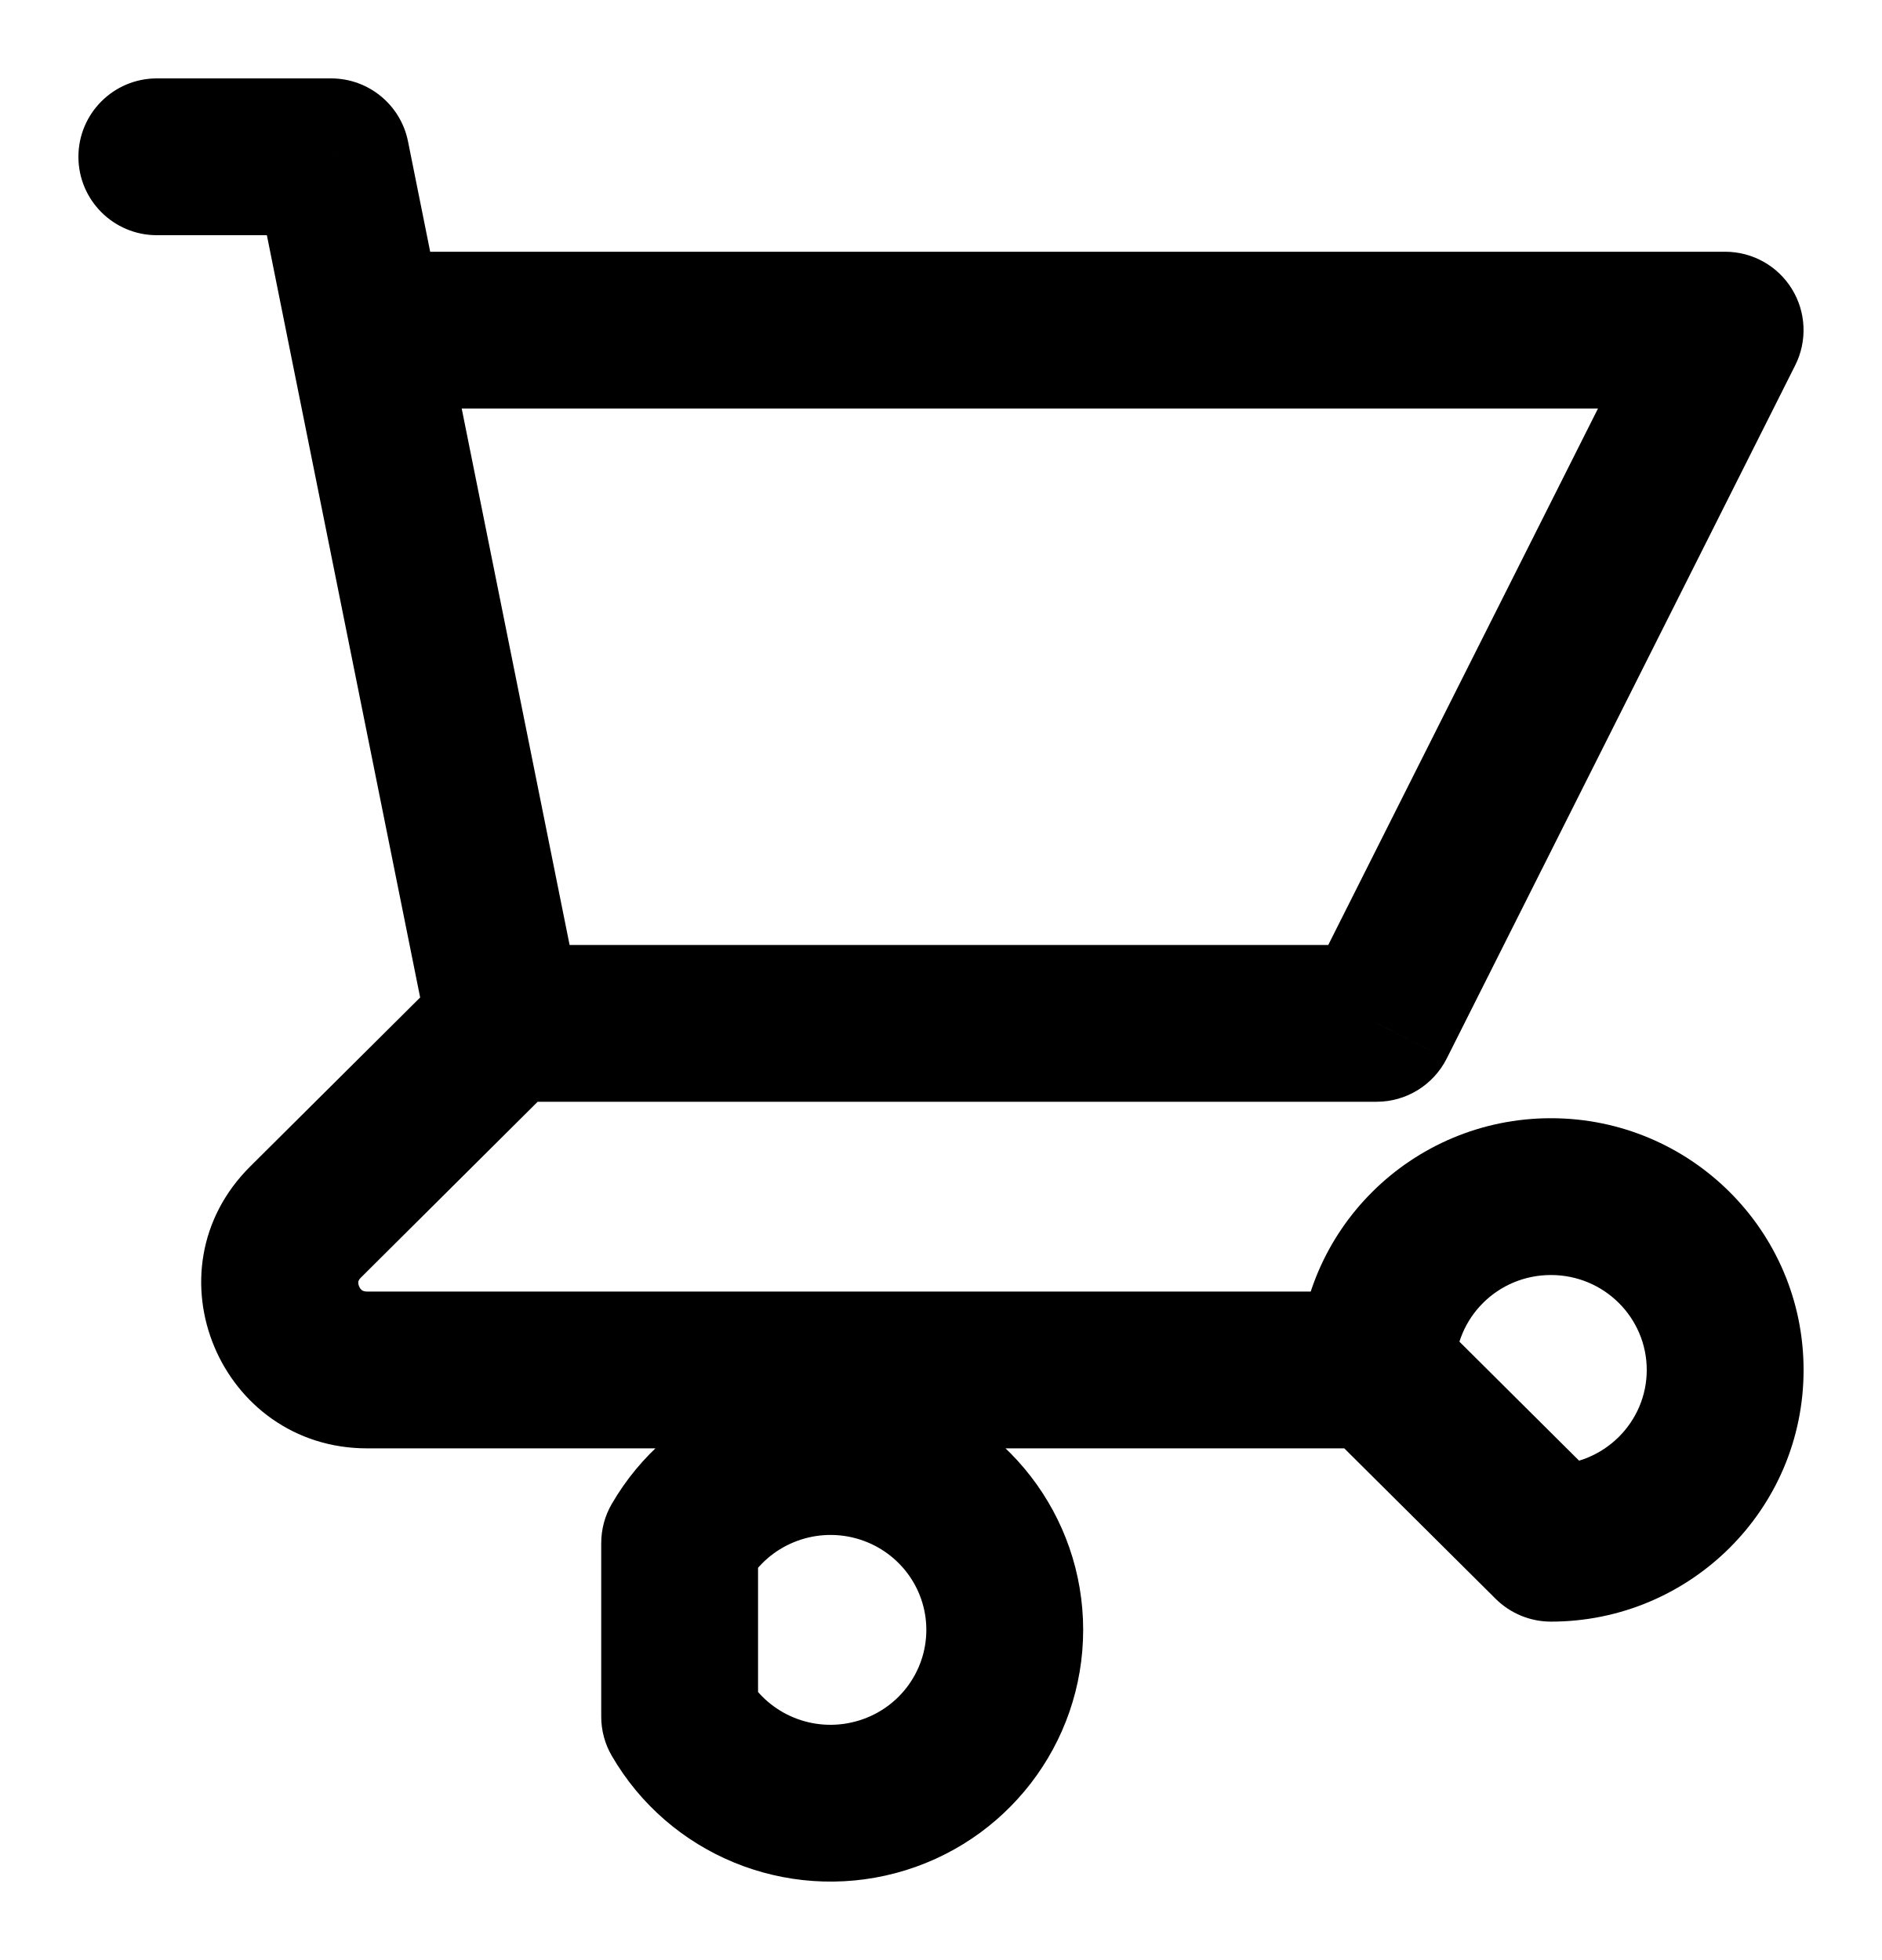
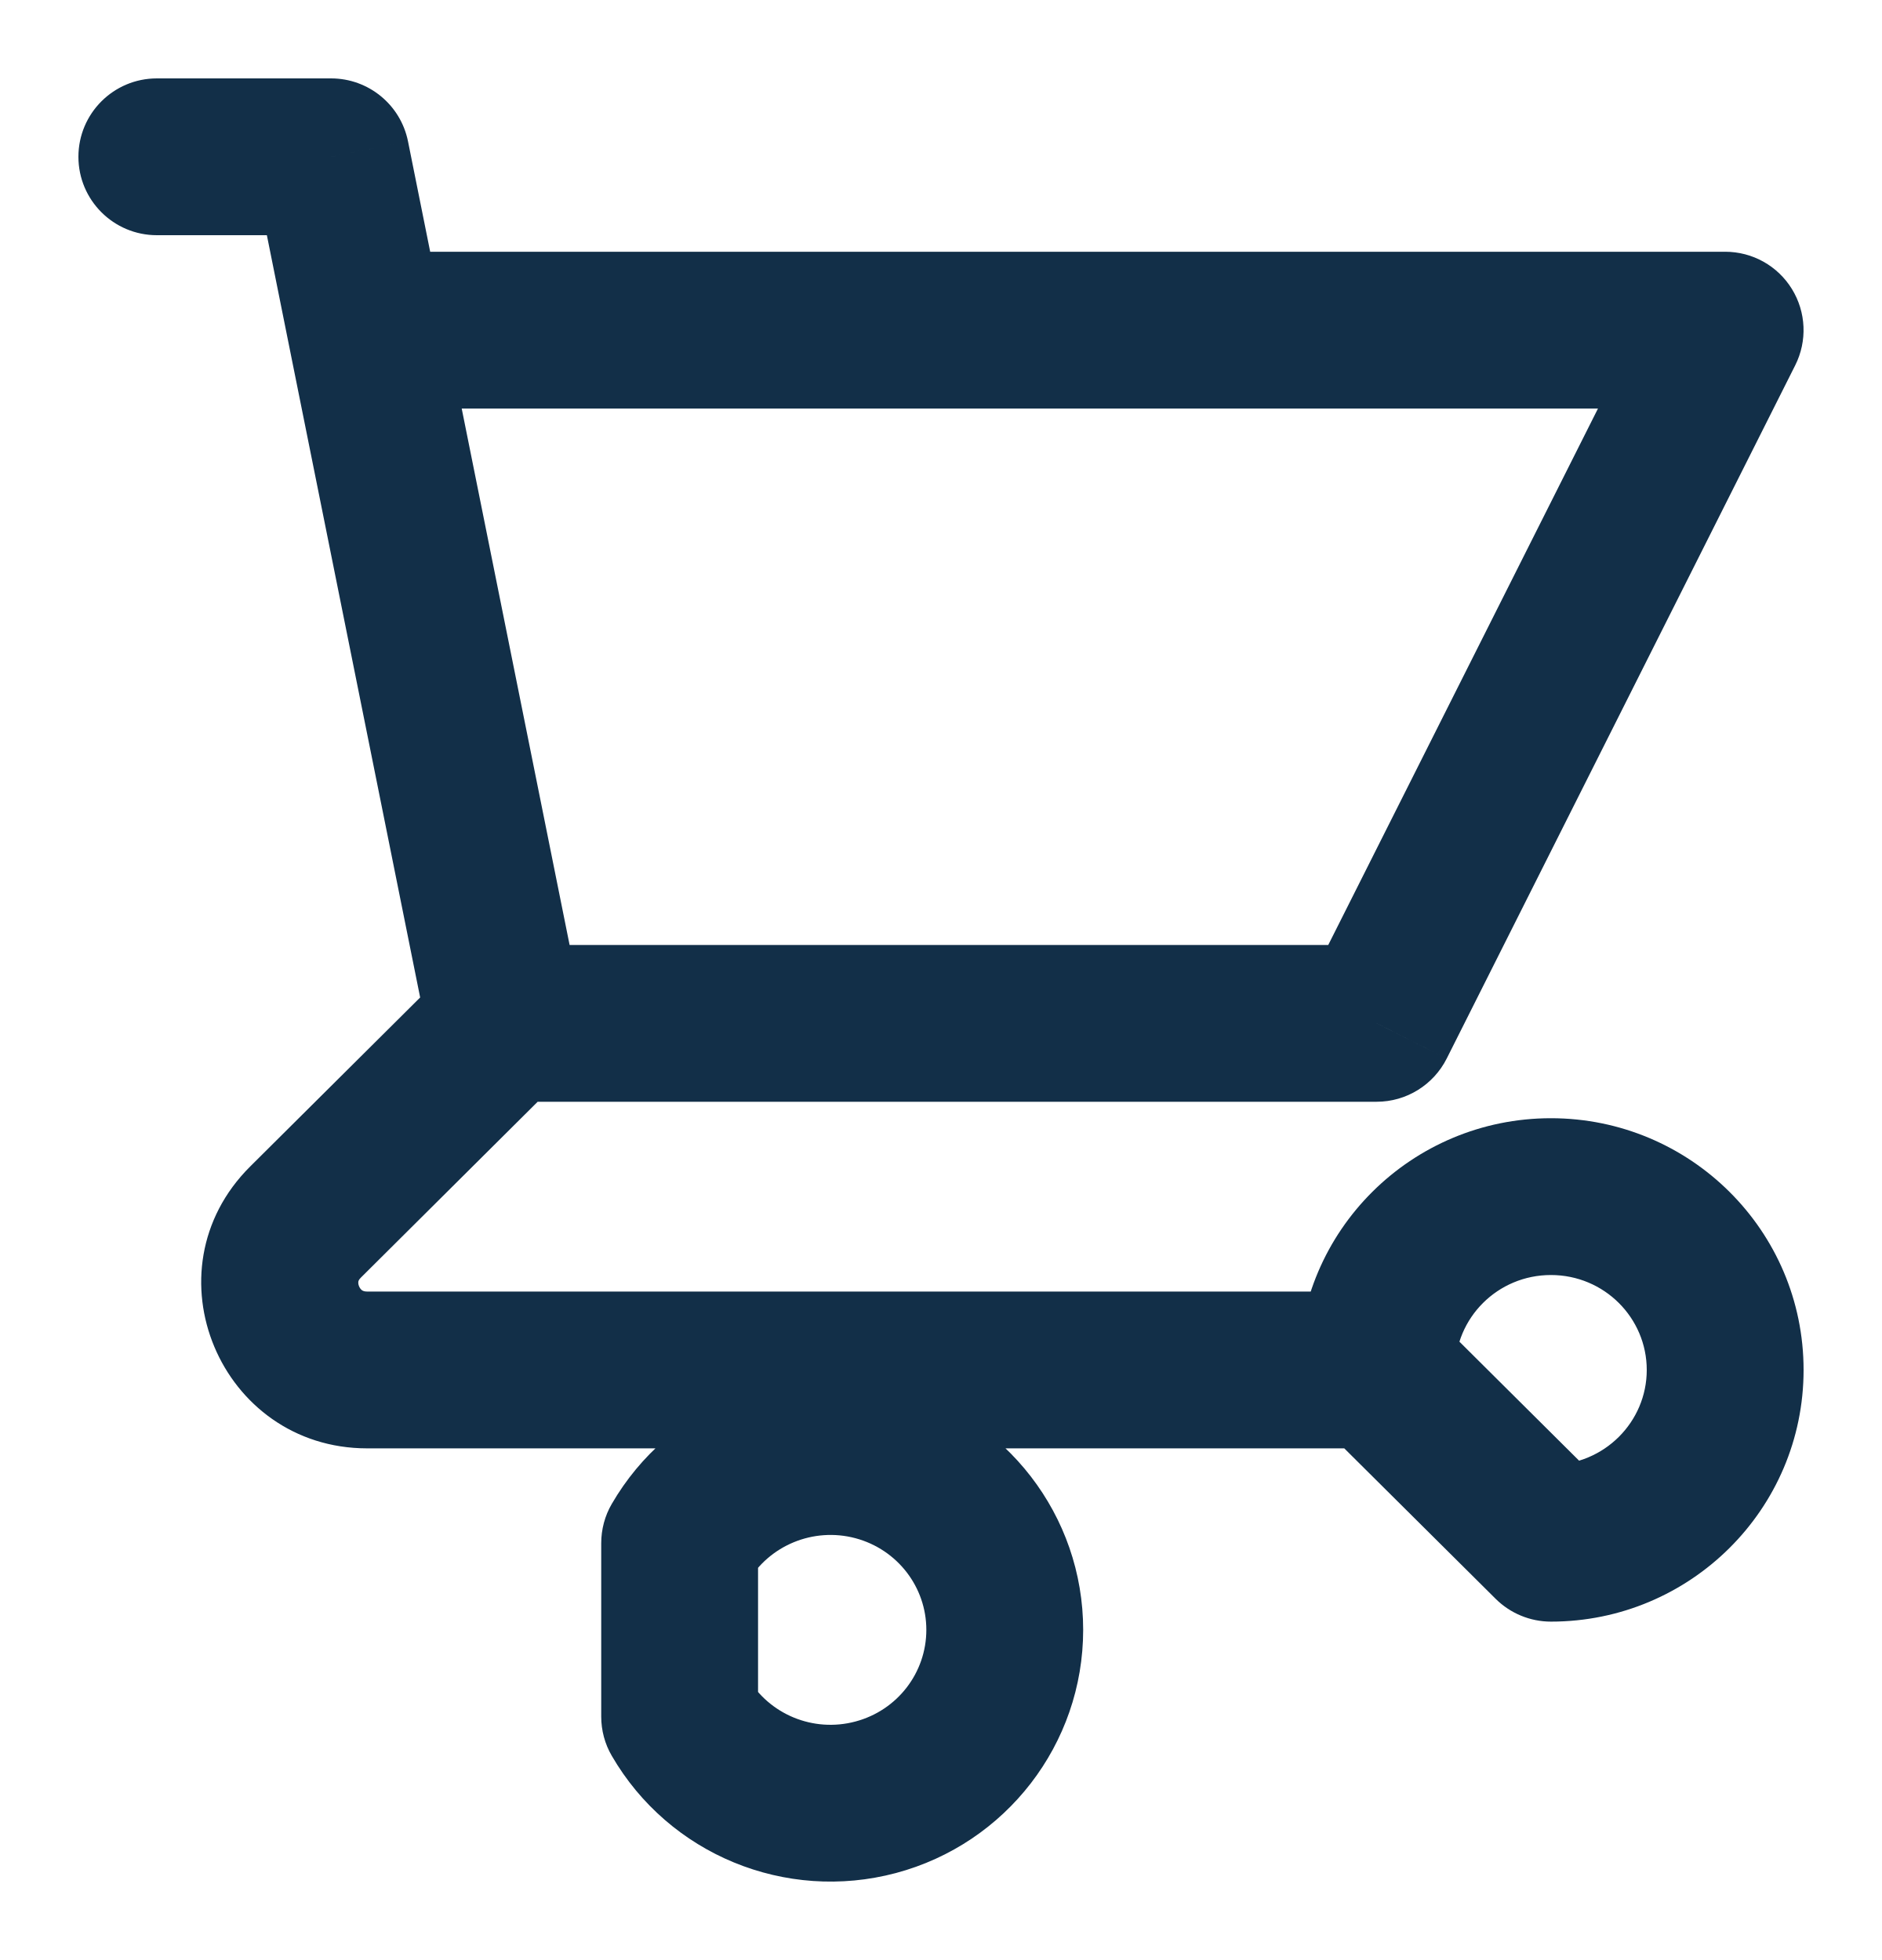
<svg xmlns="http://www.w3.org/2000/svg" width="24" height="25" viewBox="0 0 24 25" fill="none">
-   <path d="M2 1C1.448 1 1 1.448 1 2C1 2.552 1.448 3 2 3V1ZM4.222 2L5.203 1.803C5.109 1.336 4.699 1 4.222 1V2ZM3.686 4.408C3.795 4.949 4.322 5.3 4.864 5.191C5.405 5.082 5.756 4.555 5.647 4.013L3.686 4.408ZM6.444 12.053C5.892 12.053 5.444 12.5 5.444 13.053C5.444 13.605 5.892 14.053 6.444 14.053V12.053ZM17.556 13.053V14.053C17.934 14.053 18.279 13.839 18.449 13.502L17.556 13.053ZM22 4.211L22.893 4.66C23.049 4.35 23.033 3.981 22.851 3.686C22.669 3.39 22.347 3.211 22 3.211V4.211ZM4.667 3.211C4.114 3.211 3.667 3.658 3.667 4.211C3.667 4.763 4.114 5.211 4.667 5.211V3.211ZM5.464 13.25C5.573 13.791 6.1 14.142 6.642 14.033C7.183 13.924 7.534 13.397 7.425 12.855L5.464 13.25ZM5.647 4.013C5.538 3.472 5.011 3.121 4.47 3.23C3.928 3.339 3.577 3.866 3.686 4.408L5.647 4.013ZM7.15 13.761C7.541 13.372 7.543 12.739 7.153 12.347C6.764 11.956 6.131 11.954 5.739 12.344L7.15 13.761ZM3.897 15.587L3.191 14.878L3.897 15.587ZM17.556 18.474C18.108 18.474 18.556 18.026 18.556 17.474C18.556 16.921 18.108 16.474 17.556 16.474V18.474ZM17.556 17.474H16.556C16.556 17.74 16.662 17.995 16.85 18.183L17.556 17.474ZM19.778 19.684L19.073 20.393C19.26 20.579 19.514 20.684 19.778 20.684V19.684ZM8.667 19.684L7.802 19.182C7.713 19.334 7.667 19.508 7.667 19.684H8.667ZM8.667 21.895H7.667C7.667 22.071 7.713 22.244 7.802 22.396L8.667 21.895ZM2 3H4.222V1H2V3ZM3.242 2.197L3.686 4.408L5.647 4.013L5.203 1.803L3.242 2.197ZM6.444 14.053H17.556V12.053H6.444V14.053ZM18.449 13.502L22.893 4.66L21.107 3.761L16.662 12.603L18.449 13.502ZM22 3.211H4.667V5.211H22V3.211ZM7.425 12.855L5.647 4.013L3.686 4.408L5.464 13.25L7.425 12.855ZM5.739 12.344L3.191 14.878L4.602 16.296L7.15 13.761L5.739 12.344ZM3.191 14.878C1.851 16.211 2.811 18.474 4.682 18.474V16.474C4.642 16.474 4.626 16.463 4.617 16.458C4.605 16.449 4.589 16.432 4.579 16.407C4.568 16.382 4.568 16.36 4.57 16.347C4.571 16.34 4.575 16.323 4.602 16.296L3.191 14.878ZM4.682 18.474H17.556V16.474H4.682V18.474ZM18.556 17.474C18.556 16.81 19.098 16.263 19.778 16.263V14.263C18.003 14.263 16.556 15.695 16.556 17.474H18.556ZM19.778 16.263C20.458 16.263 21 16.81 21 17.474H23C23 15.695 21.552 14.263 19.778 14.263V16.263ZM21 17.474C21 18.137 20.458 18.684 19.778 18.684V20.684C21.552 20.684 23 19.252 23 17.474H21ZM20.483 18.975L18.261 16.765L16.85 18.183L19.073 20.393L20.483 18.975ZM9.532 20.186C9.807 19.712 10.371 19.477 10.909 19.62L11.424 17.688C10.018 17.313 8.532 17.923 7.802 19.182L9.532 20.186ZM10.909 19.62C11.446 19.764 11.813 20.245 11.813 20.789H13.813C13.813 19.332 12.83 18.063 11.424 17.688L10.909 19.62ZM11.813 20.789C11.813 21.334 11.446 21.815 10.909 21.958L11.424 23.891C12.83 23.516 13.813 22.246 13.813 20.789H11.813ZM10.909 21.958C10.371 22.102 9.807 21.867 9.532 21.393L7.802 22.396C8.532 23.655 10.018 24.265 11.424 23.891L10.909 21.958ZM9.667 21.895V19.684H7.667V21.895H9.667Z" fill="black" />
+   <path d="M2 1C1.448 1 1 1.448 1 2C1 2.552 1.448 3 2 3V1ZM4.222 2L5.203 1.803C5.109 1.336 4.699 1 4.222 1V2ZM3.686 4.408C3.795 4.949 4.322 5.3 4.864 5.191C5.405 5.082 5.756 4.555 5.647 4.013L3.686 4.408ZM6.444 12.053C5.892 12.053 5.444 12.5 5.444 13.053C5.444 13.605 5.892 14.053 6.444 14.053V12.053ZM17.556 13.053V14.053C17.934 14.053 18.279 13.839 18.449 13.502L17.556 13.053ZM22 4.211L22.893 4.66C23.049 4.35 23.033 3.981 22.851 3.686C22.669 3.39 22.347 3.211 22 3.211V4.211ZM4.667 3.211C4.114 3.211 3.667 3.658 3.667 4.211C3.667 4.763 4.114 5.211 4.667 5.211V3.211ZM5.464 13.25C5.573 13.791 6.1 14.142 6.642 14.033C7.183 13.924 7.534 13.397 7.425 12.855L5.464 13.25ZM5.647 4.013C5.538 3.472 5.011 3.121 4.47 3.23C3.928 3.339 3.577 3.866 3.686 4.408L5.647 4.013ZM7.15 13.761C7.541 13.372 7.543 12.739 7.153 12.347C6.764 11.956 6.131 11.954 5.739 12.344L7.15 13.761ZM3.897 15.587L3.191 14.878L3.897 15.587ZM17.556 18.474C18.108 18.474 18.556 18.026 18.556 17.474C18.556 16.921 18.108 16.474 17.556 16.474V18.474ZM17.556 17.474H16.556C16.556 17.74 16.662 17.995 16.85 18.183L17.556 17.474ZM19.778 19.684L19.073 20.393C19.26 20.579 19.514 20.684 19.778 20.684V19.684ZM8.667 19.684L7.802 19.182C7.713 19.334 7.667 19.508 7.667 19.684H8.667ZM8.667 21.895H7.667C7.667 22.071 7.713 22.244 7.802 22.396L8.667 21.895ZM2 3H4.222V1H2V3ZM3.242 2.197L3.686 4.408L5.647 4.013L5.203 1.803L3.242 2.197ZM6.444 14.053H17.556V12.053H6.444V14.053ZM18.449 13.502L22.893 4.66L21.107 3.761L16.662 12.603L18.449 13.502ZM22 3.211H4.667V5.211H22V3.211ZM7.425 12.855L5.647 4.013L3.686 4.408L5.464 13.25L7.425 12.855ZM5.739 12.344L3.191 14.878L4.602 16.296L7.15 13.761L5.739 12.344ZM3.191 14.878C1.851 16.211 2.811 18.474 4.682 18.474V16.474C4.642 16.474 4.626 16.463 4.617 16.458C4.605 16.449 4.589 16.432 4.579 16.407C4.568 16.382 4.568 16.36 4.57 16.347C4.571 16.34 4.575 16.323 4.602 16.296L3.191 14.878ZM4.682 18.474H17.556V16.474H4.682V18.474ZM18.556 17.474C18.556 16.81 19.098 16.263 19.778 16.263V14.263C18.003 14.263 16.556 15.695 16.556 17.474H18.556ZM19.778 16.263C20.458 16.263 21 16.81 21 17.474H23C23 15.695 21.552 14.263 19.778 14.263V16.263ZM21 17.474C21 18.137 20.458 18.684 19.778 18.684V20.684C21.552 20.684 23 19.252 23 17.474H21ZM20.483 18.975L18.261 16.765L16.85 18.183L19.073 20.393L20.483 18.975ZM9.532 20.186C9.807 19.712 10.371 19.477 10.909 19.62L11.424 17.688C10.018 17.313 8.532 17.923 7.802 19.182L9.532 20.186ZM10.909 19.62C11.446 19.764 11.813 20.245 11.813 20.789H13.813C13.813 19.332 12.83 18.063 11.424 17.688L10.909 19.62ZM11.813 20.789C11.813 21.334 11.446 21.815 10.909 21.958L11.424 23.891C12.83 23.516 13.813 22.246 13.813 20.789H11.813ZM10.909 21.958C10.371 22.102 9.807 21.867 9.532 21.393L7.802 22.396C8.532 23.655 10.018 24.265 11.424 23.891L10.909 21.958ZM9.667 21.895V19.684H7.667V21.895H9.667Z" fill="#122F48" />
</svg>
